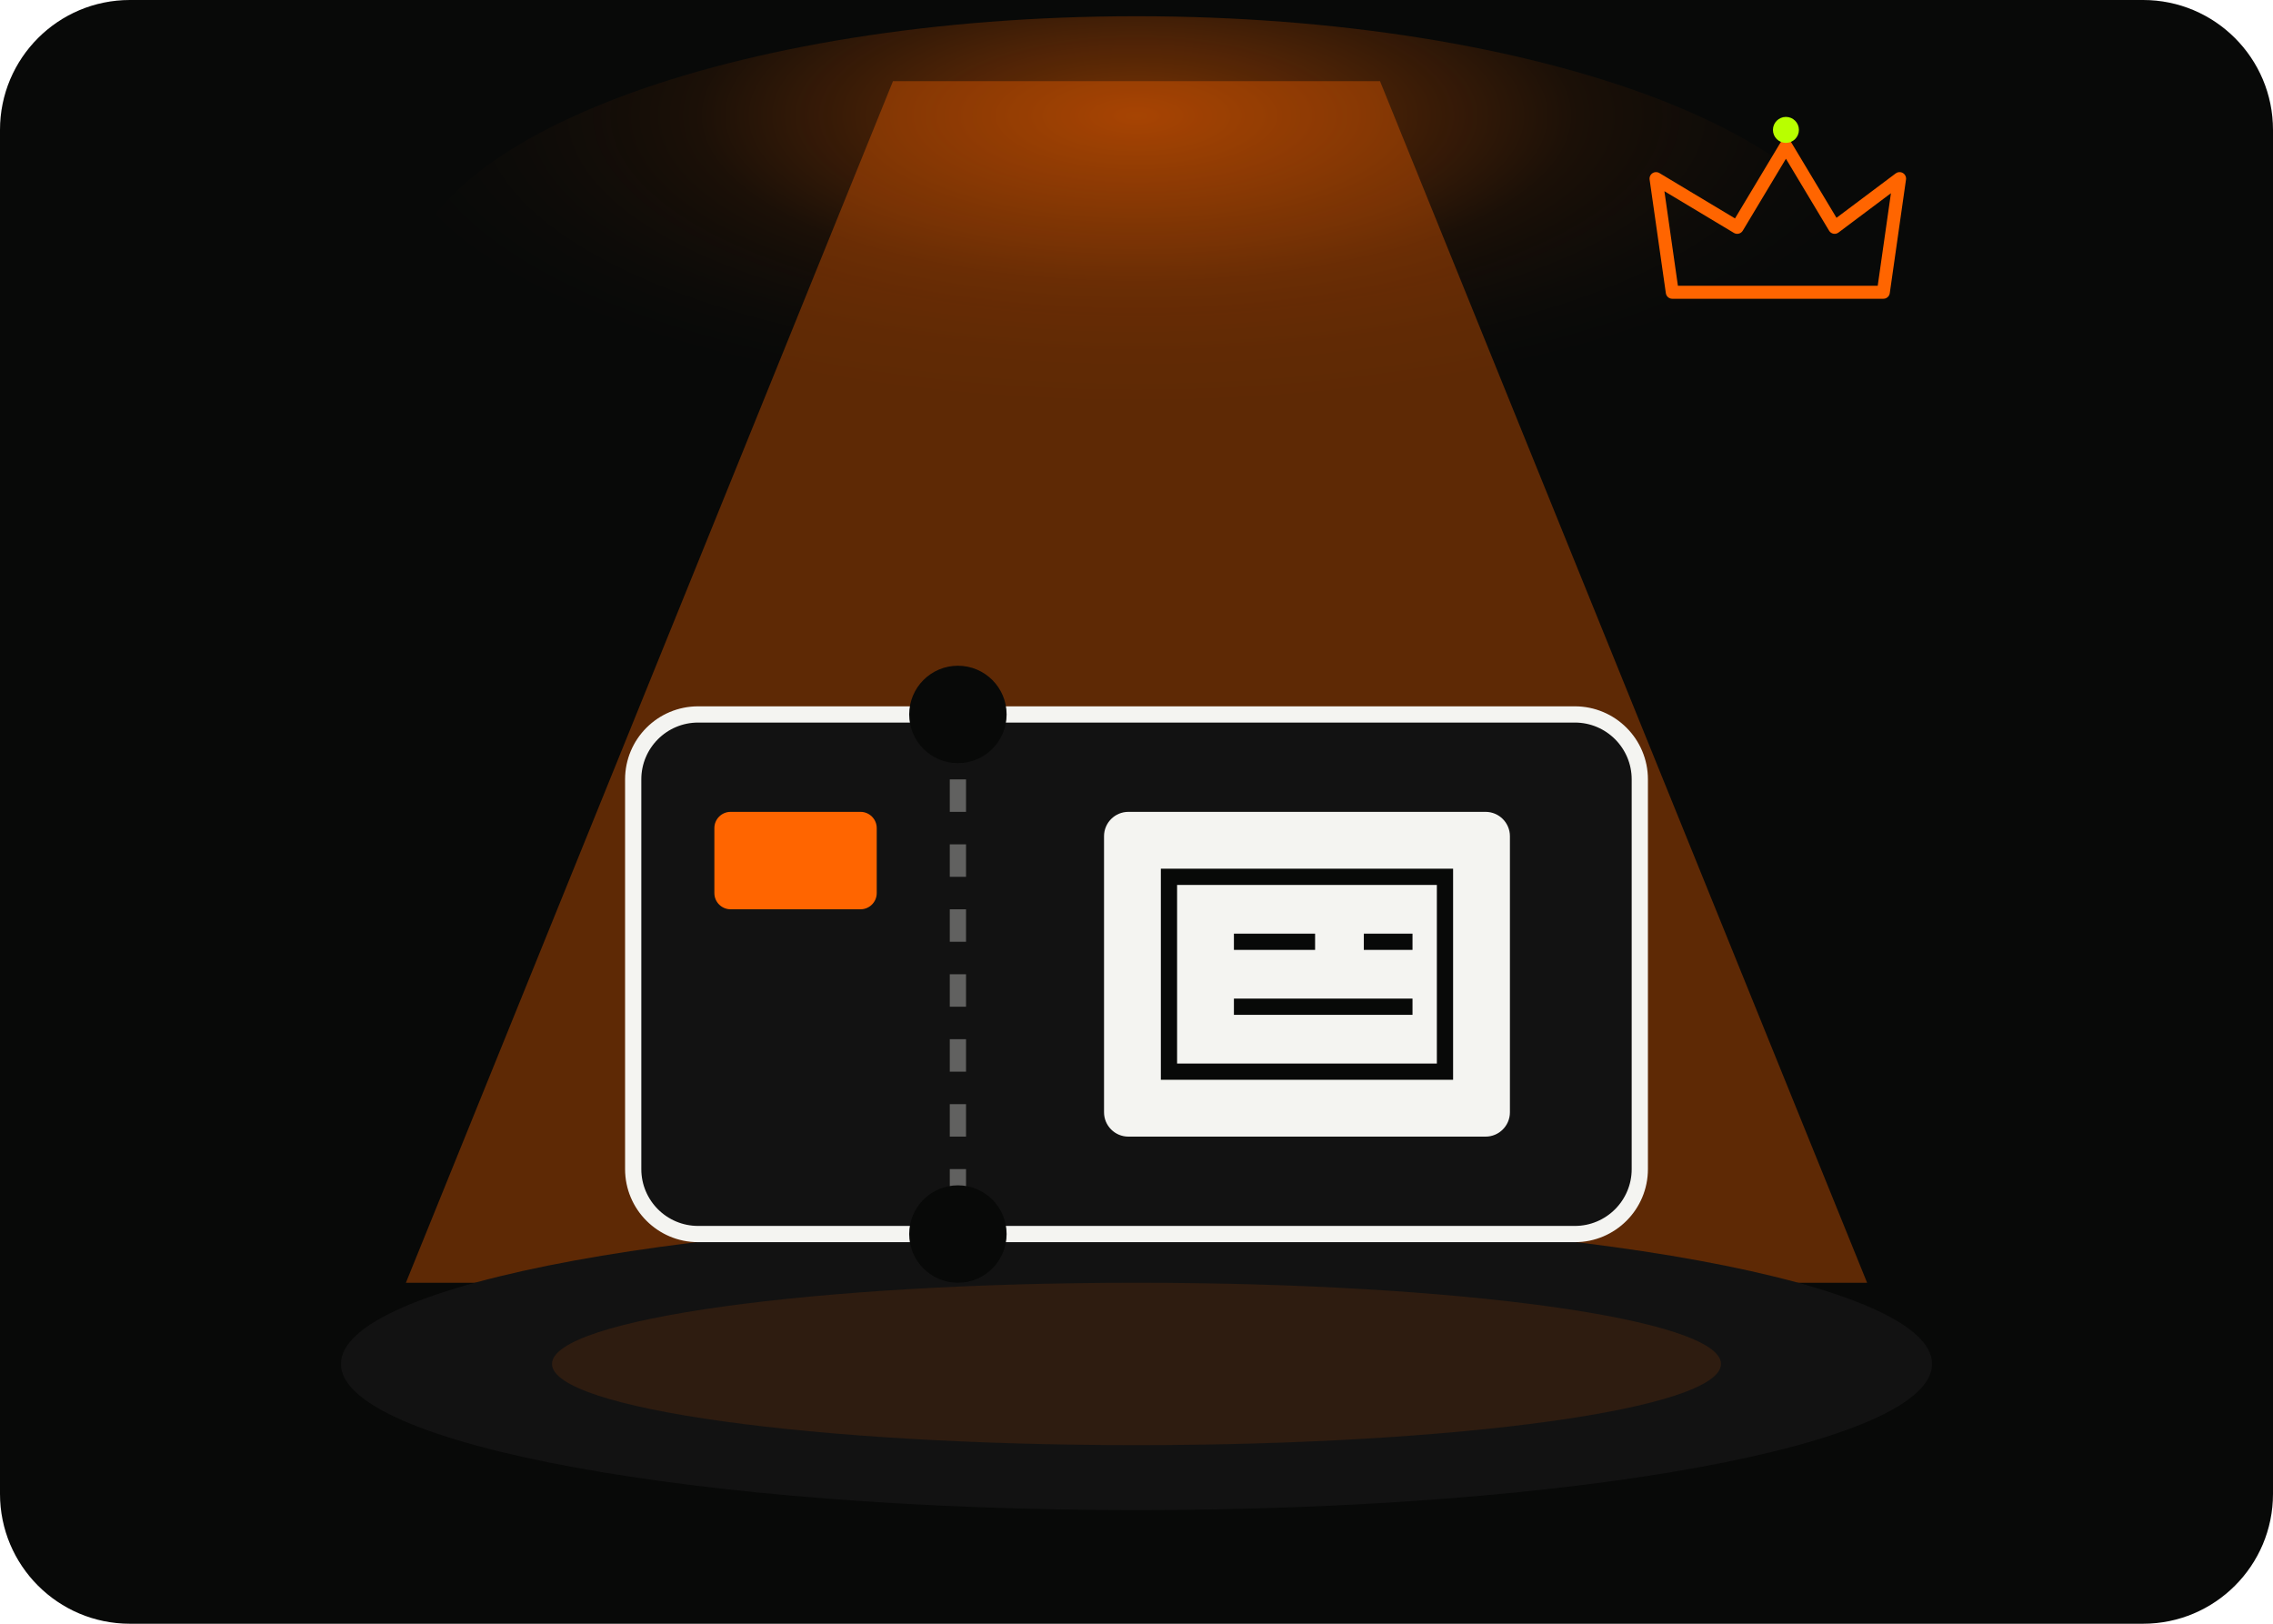
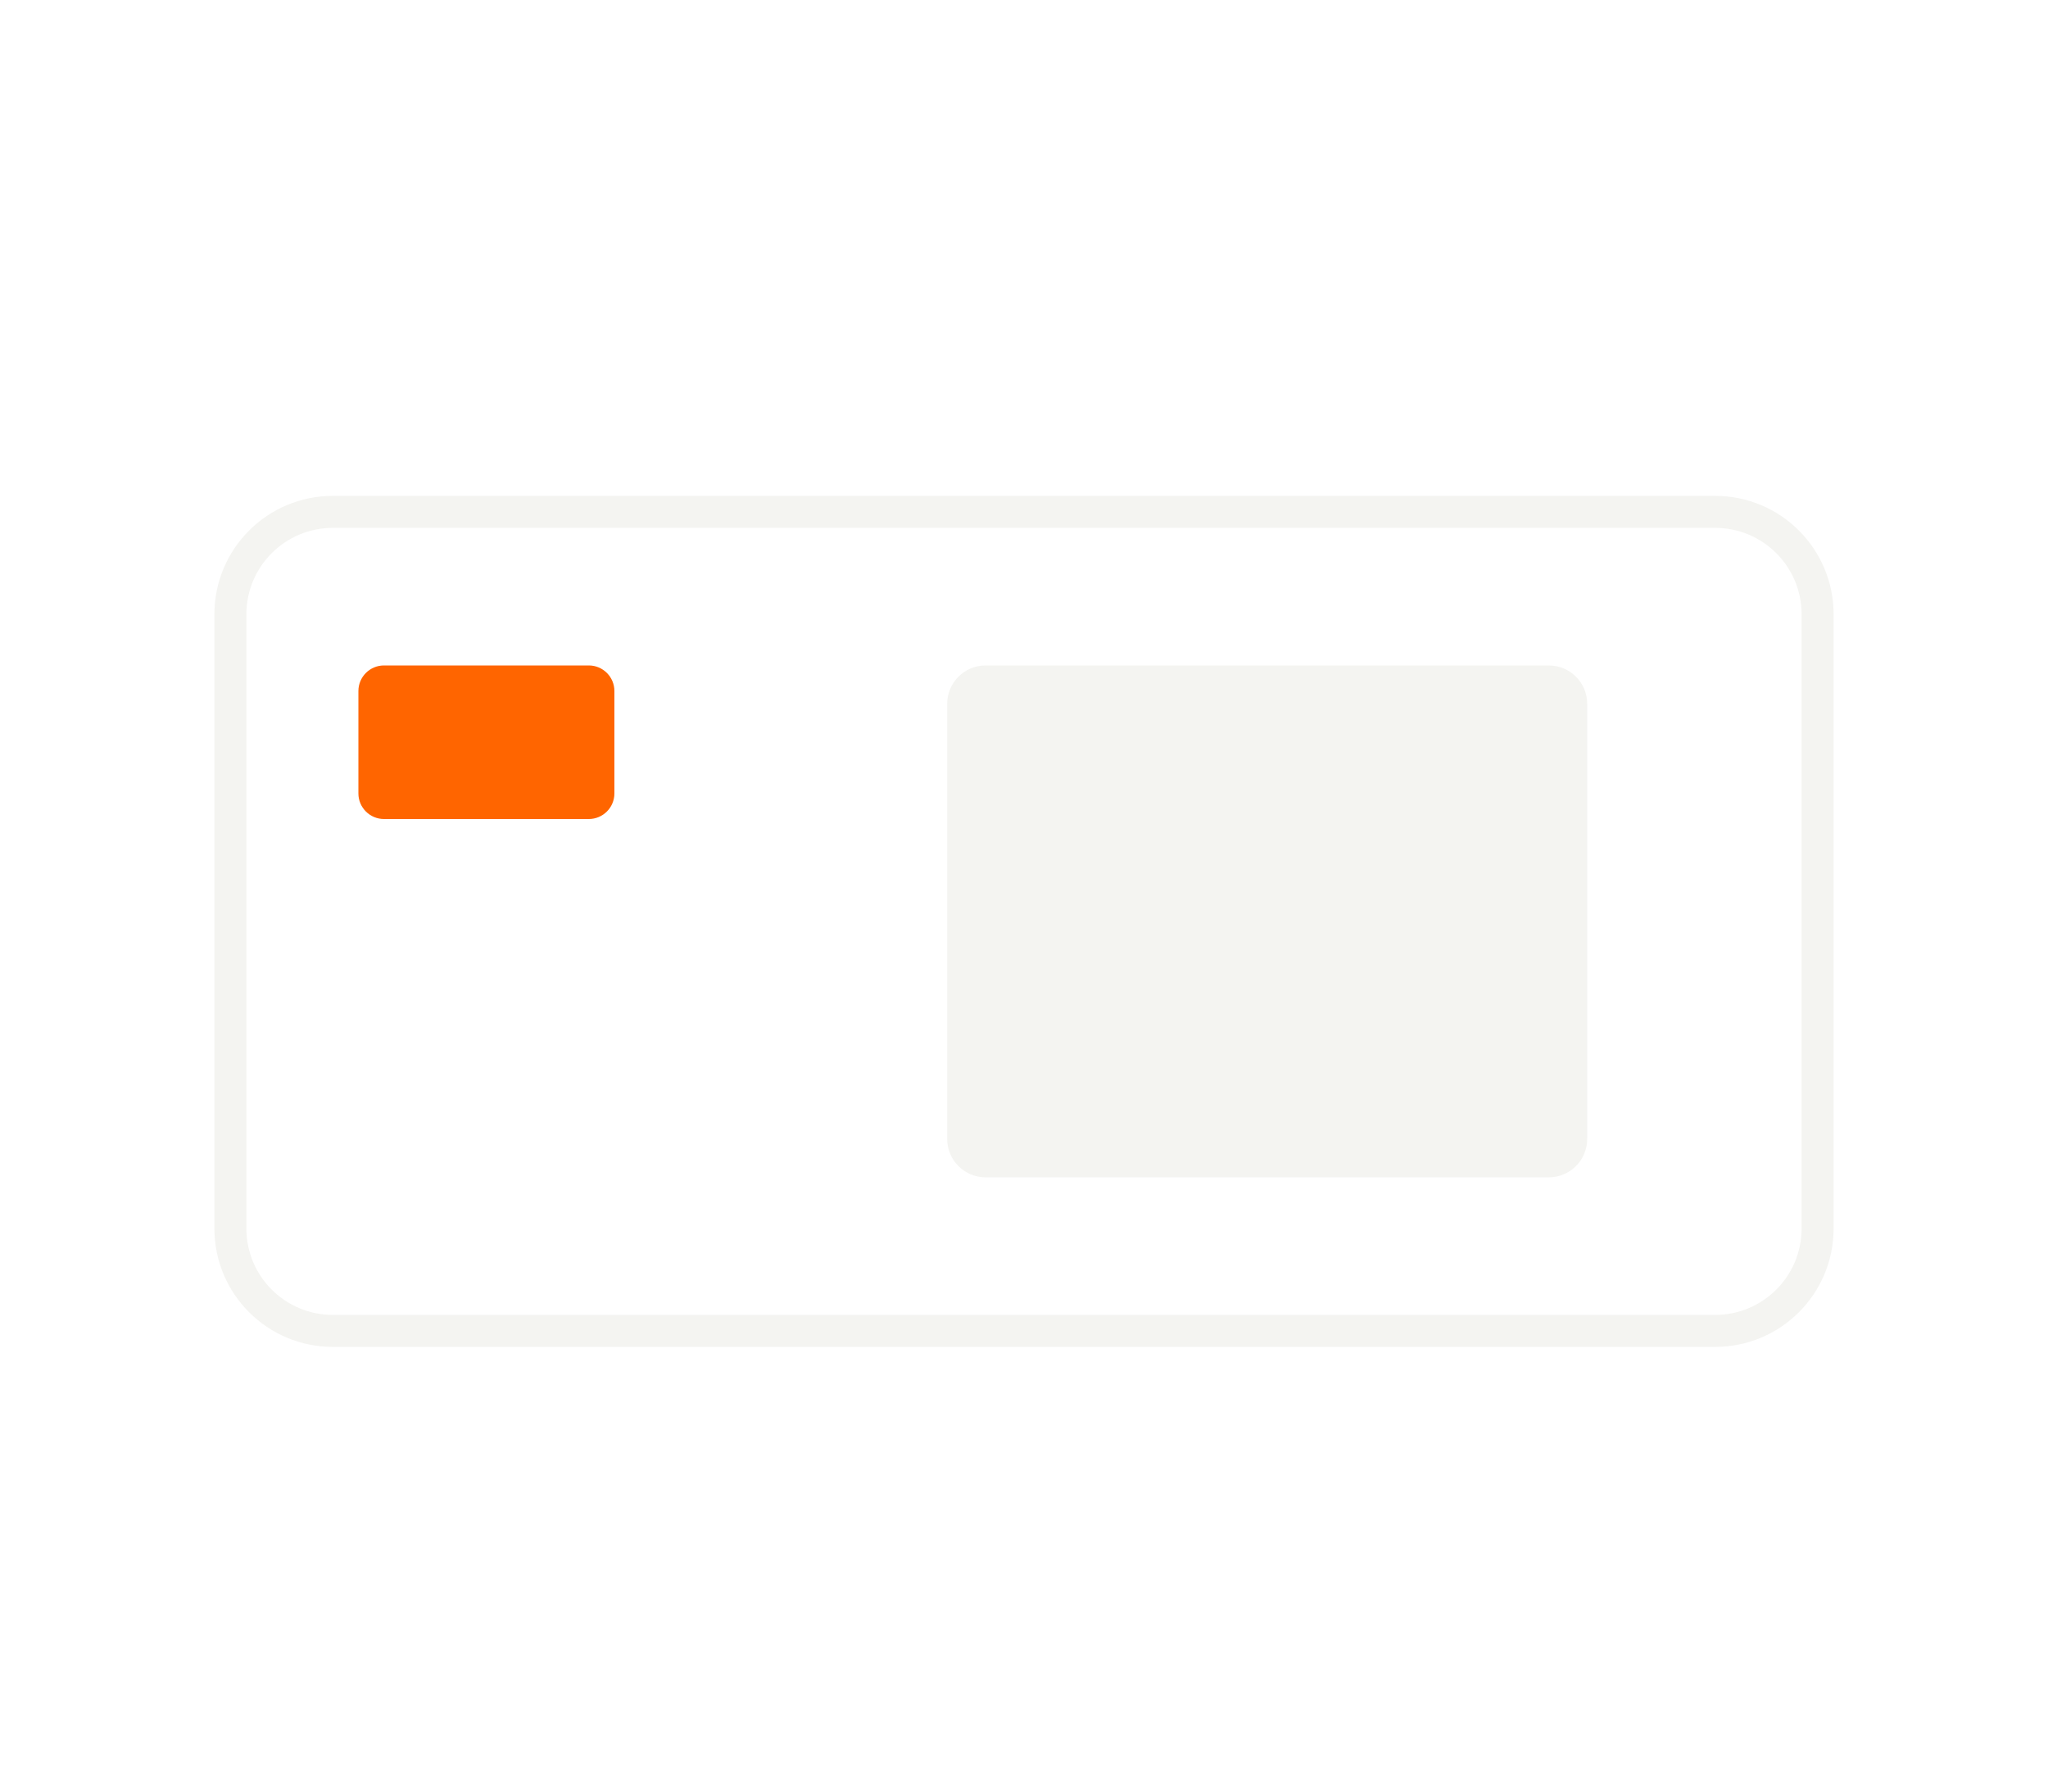
- <svg xmlns="http://www.w3.org/2000/svg" viewBox="0 0 280 200" fill="none">
-   <defs>
-     <radialGradient id="g" cx="50%" cy="18%" r="55%">
-       <stop offset="0%" stop-color="#FF6500" stop-opacity="0.45" />
-       <stop offset="55%" stop-color="#FF6500" stop-opacity="0.08" />
-       <stop offset="100%" stop-color="#080908" stop-opacity="0" />
-     </radialGradient>
-     <linearGradient id="c" x1="140" y1="8" x2="140" y2="150">
-       <stop offset="0%" stop-color="#FF6500" stop-opacity="0.35" />
-       <stop offset="100%" stop-color="#FF6500" stop-opacity="0" />
-     </linearGradient>
-     <linearGradient id="f" x1="40" y1="160" x2="240" y2="190">
-       <stop offset="0%" stop-color="#121212" />
-       <stop offset="50%" stop-color="#1a1410" />
-       <stop offset="100%" stop-color="#121212" />
-     </linearGradient>
-   </defs>
-   <rect width="280" height="200" rx="16" fill="#080908" />
-   <ellipse cx="140" cy="36" rx="90" ry="34" fill="url(#g)" />
-   <path d="M110 10 L170 10 L230 158 L50 158 Z" fill="url(#c)" />
-   <ellipse cx="140" cy="168" rx="98" ry="18" fill="url(#f)" />
-   <ellipse cx="140" cy="168" rx="72" ry="10" fill="#FF6500" fill-opacity="0.12" />
-   <path d="M214 28 L220 18 L226 28 L234 22 L232 36 H206 L204 22 Z" stroke="#FF6500" stroke-width="1.6" stroke-linejoin="round" fill="none" />
-   <circle cx="220" cy="16" r="1.6" fill="#B8FF00" />
-   <rect x="78" y="88" width="124" height="64" rx="8" fill="#121212" stroke="#F4F4F1" stroke-width="2" />
-   <path d="M118 88 V152" stroke="rgba(244,244,241,0.35)" stroke-width="2" stroke-dasharray="4 4" />
-   <circle cx="118" cy="88" r="6" fill="#080908" />
-   <circle cx="118" cy="152" r="6" fill="#080908" />
-   <rect x="88" y="100" width="20" height="12" rx="2" fill="#FF6500" />
-   <rect x="136" y="100" width="50" height="40" rx="3" fill="#F4F4F1" />
-   <path d="M144 108 H178 V132 H144 Z M152 116 H162 M168 116 H174 M152 124 H174" stroke="#080908" stroke-width="2" />
+ <svg xmlns="http://www.w3.org/2000/svg" viewBox="0 0 160 140" fill="none">
+   <rect x="18" y="40" width="124" height="64" rx="8" fill="none" stroke="#F4F4F1" stroke-width="2.5" />
+   <rect x="28" y="52" width="20" height="12" rx="2" fill="#FF6500" />
+   <rect x="74" y="52" width="50" height="40" rx="3" fill="#F4F4F1" />
</svg>
